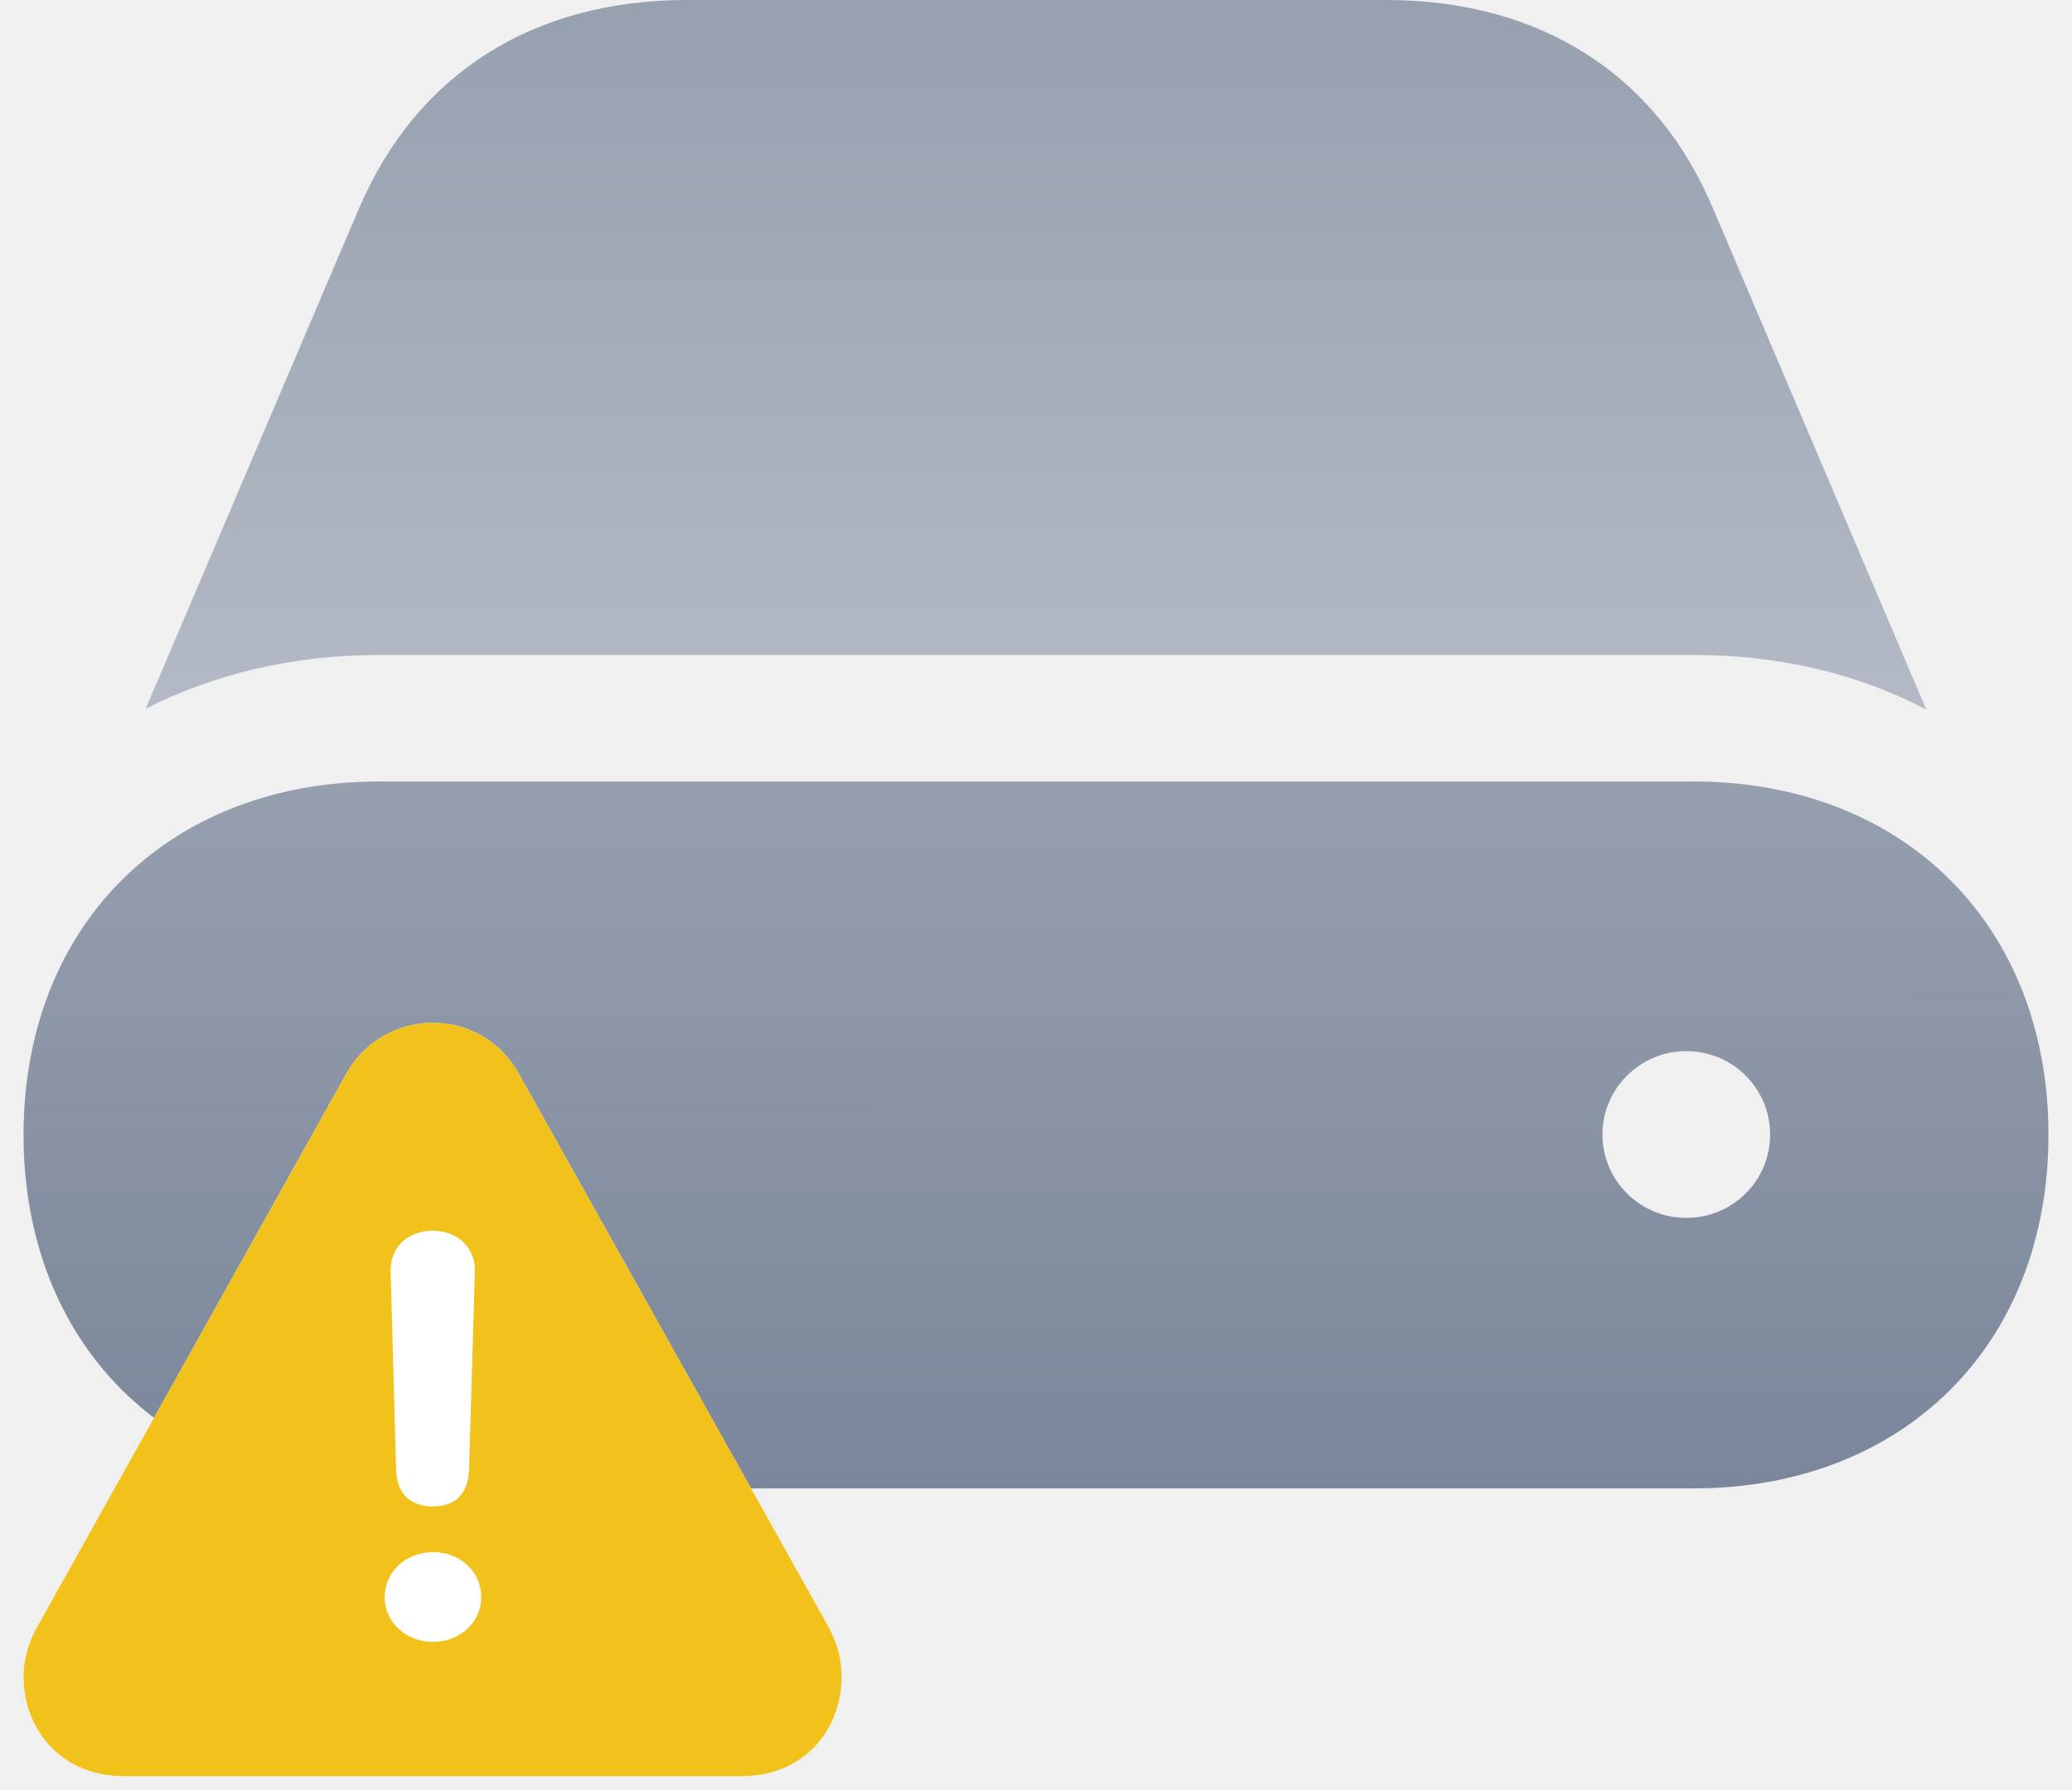
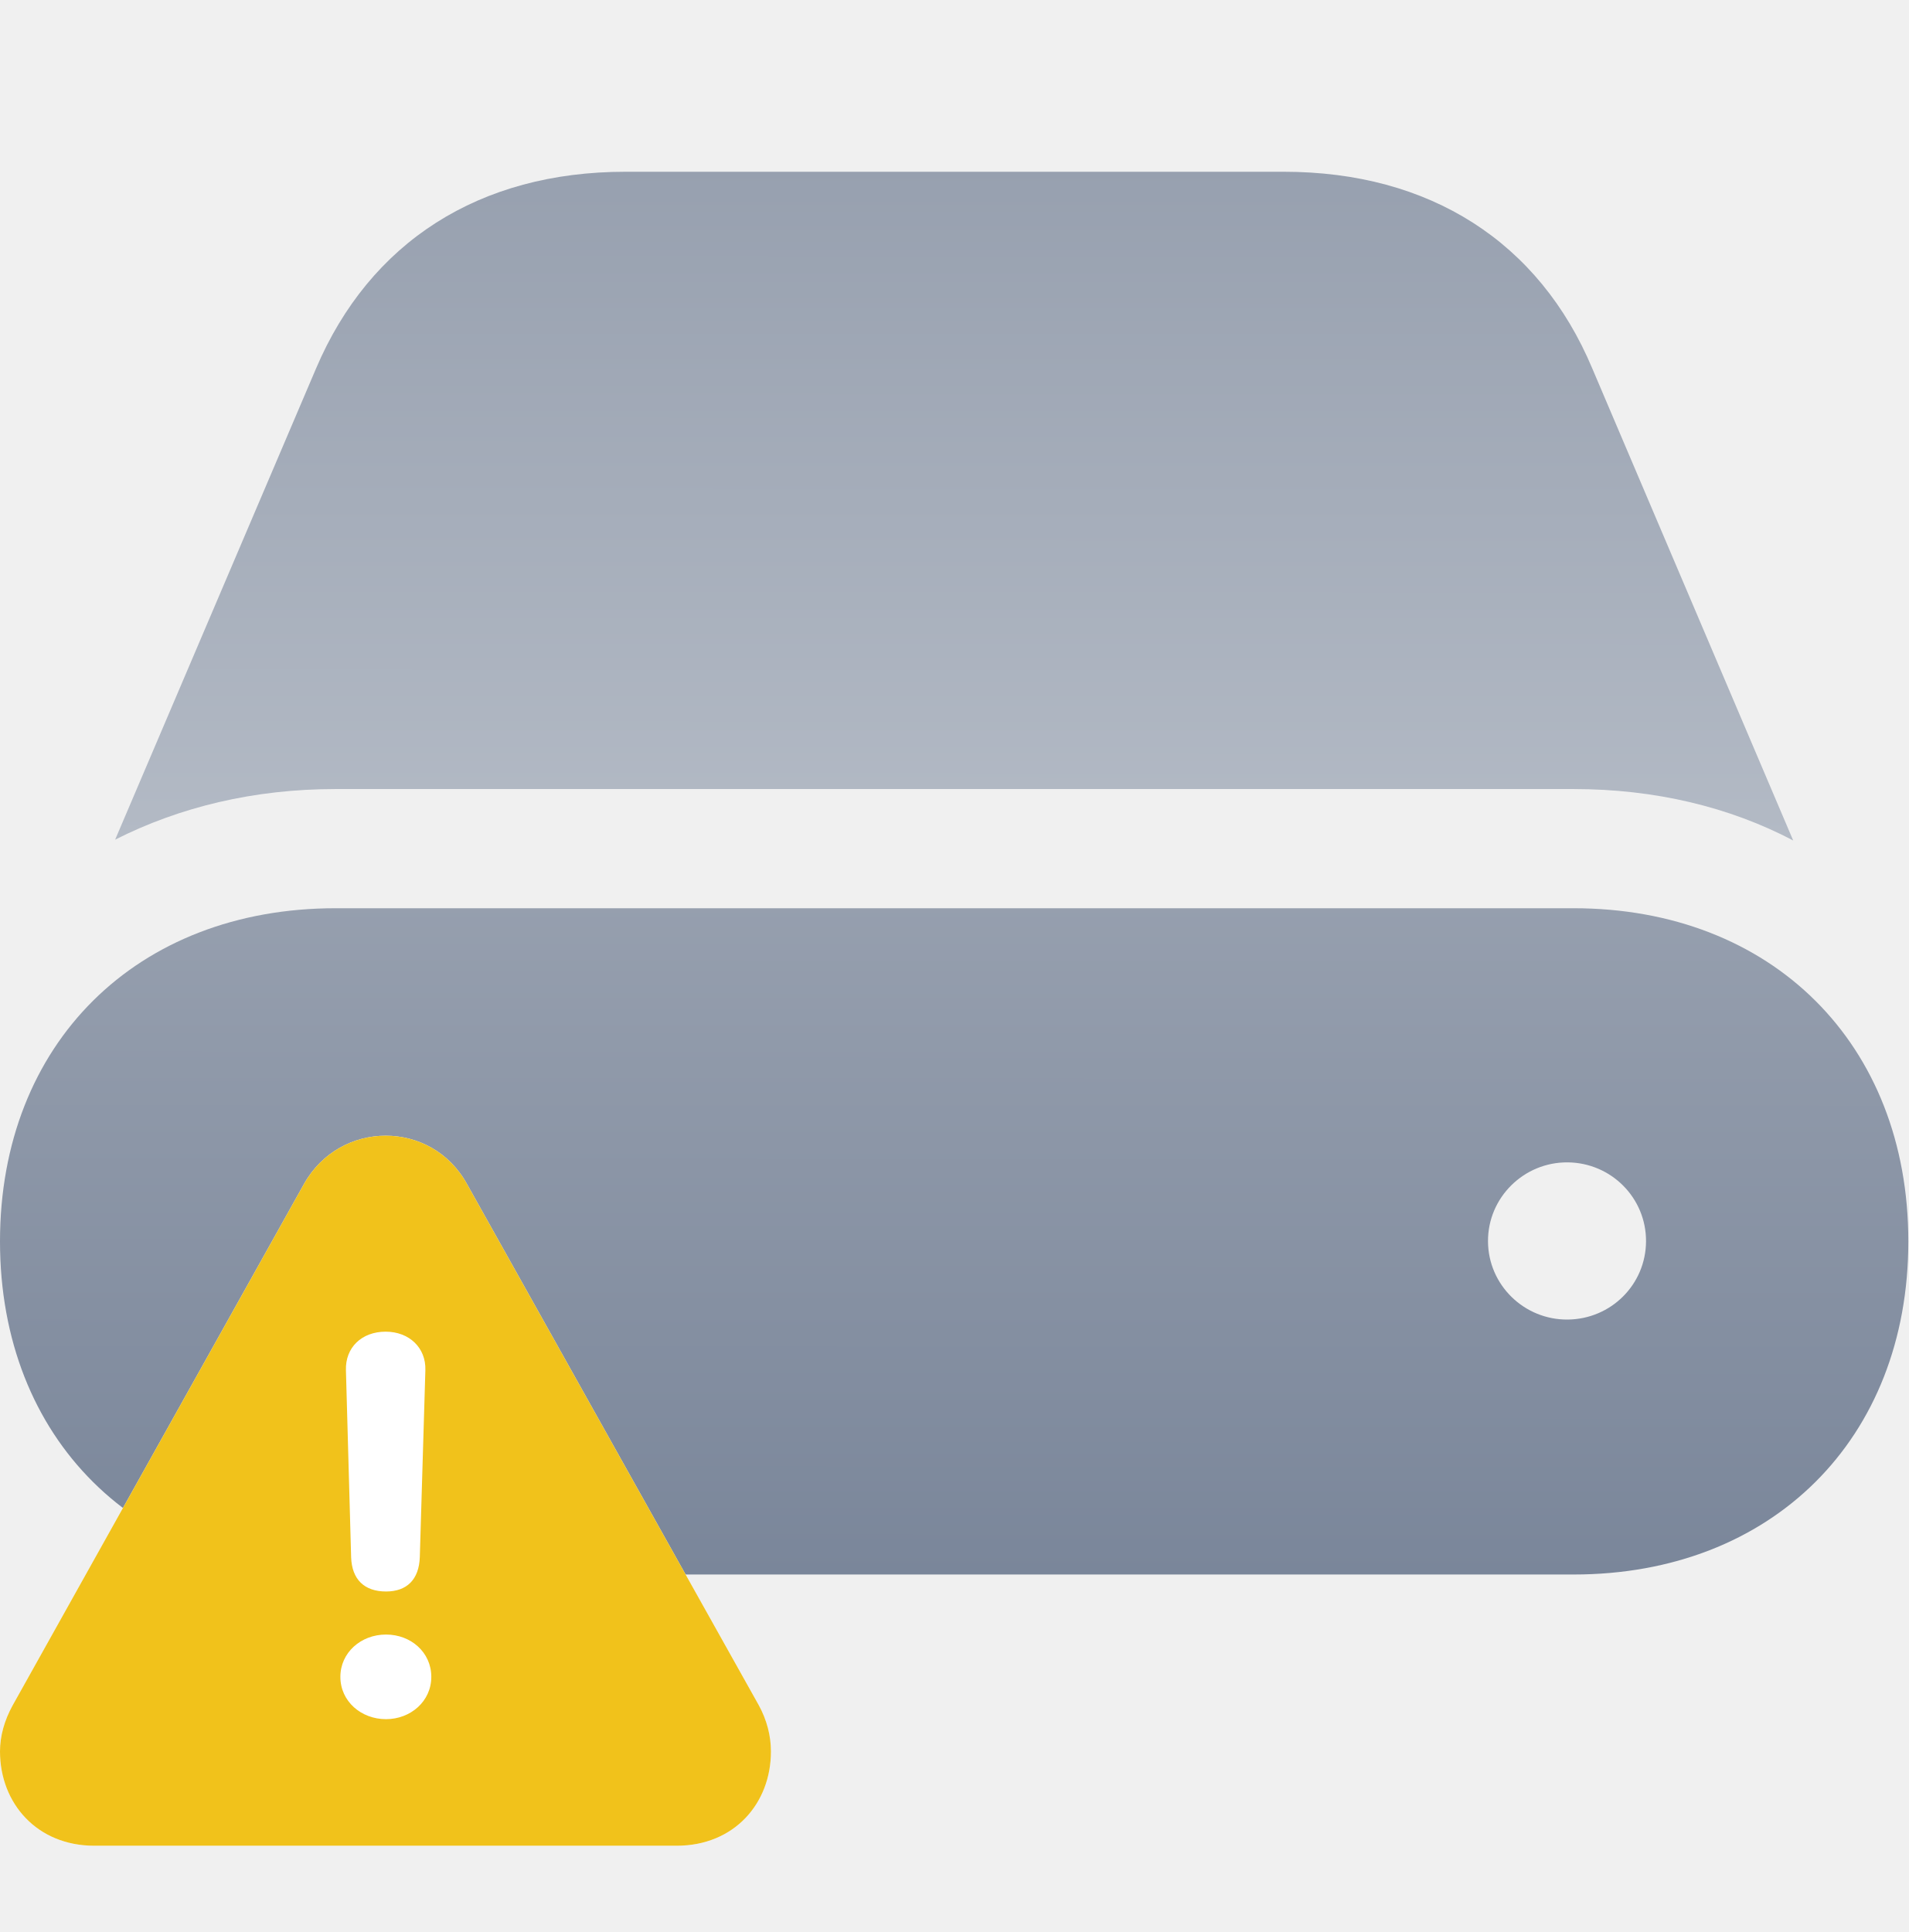
- <svg xmlns="http://www.w3.org/2000/svg" width="66" height="57" viewBox="0 0 66 57" fill="none">
-   <path d="M12.093 20.865H53.934C56.694 20.865 59.206 21.472 61.358 22.604L54.569 6.651C52.775 2.374 49.077 0 44.136 0H21.891C16.951 0 13.253 2.374 11.431 6.651L4.642 22.576C6.822 21.472 9.333 20.865 12.093 20.865ZM12.093 47.416H53.934C60.641 47.416 65.25 42.834 65.25 36.155C65.25 29.476 60.641 24.895 53.934 24.895H12.093C5.359 24.895 0.75 29.476 0.75 36.155C0.75 42.834 5.359 47.416 12.093 47.416ZM51.043 36.155C51.035 34.673 52.258 33.469 53.741 33.485C55.208 33.5 56.392 34.688 56.384 36.155C56.377 37.615 55.201 38.783 53.741 38.798C52.266 38.814 51.05 37.63 51.043 36.155Z" fill="url(#paint0_linear)" />
-   <path d="M3.937 56.584H23.621C25.566 56.584 26.808 55.154 26.808 53.397C26.808 52.87 26.669 52.331 26.393 51.829L16.532 34.215C15.93 33.123 14.864 32.584 13.785 32.584C12.706 32.584 11.627 33.136 11.025 34.215L1.177 51.842C0.901 52.343 0.75 52.87 0.75 53.397C0.75 55.154 2.005 56.584 3.937 56.584Z" fill="white" />
-   <path d="M3.937 56.584H23.621C25.566 56.584 26.808 55.154 26.808 53.397C26.808 52.87 26.669 52.331 26.393 51.829L16.532 34.215C15.93 33.123 14.864 32.584 13.785 32.584C12.706 32.584 11.627 33.136 11.025 34.215L1.177 51.842C0.901 52.343 0.75 52.87 0.75 53.397C0.75 55.154 2.005 56.584 3.937 56.584ZM13.798 47.99C13.057 47.99 12.643 47.576 12.618 46.836L12.443 40.513C12.418 39.748 12.97 39.208 13.785 39.208C14.575 39.208 15.152 39.748 15.127 40.513L14.939 46.823C14.914 47.589 14.5 47.99 13.798 47.99ZM13.798 52.306C12.957 52.306 12.254 51.704 12.254 50.876C12.254 50.06 12.944 49.446 13.798 49.446C14.638 49.446 15.328 50.048 15.328 50.876C15.328 51.704 14.626 52.306 13.798 52.306Z" fill="#F1C21B" />
+ <svg xmlns="http://www.w3.org/2000/svg" width="80" height="81" viewBox="0 0 80 81" fill="none">
+   <path d="M14.069 33.081H65.965C69.388 33.081 72.503 33.834 75.173 35.237L66.752 15.451C64.527 10.145 59.94 7.201 53.813 7.201H26.222C20.094 7.201 15.507 10.145 13.248 15.451L4.827 35.203C7.531 33.834 10.646 33.081 14.069 33.081ZM14.069 66.012H65.965C74.283 66.012 80 60.329 80 52.045C80 43.761 74.283 38.078 65.965 38.078H14.069C5.717 38.078 0 43.761 0 52.045C0 60.329 5.717 66.012 14.069 66.012ZM62.379 52.045C62.369 50.206 63.886 48.714 65.725 48.733C67.545 48.751 69.013 50.225 69.004 52.045C68.994 53.855 67.536 55.305 65.725 55.323C63.896 55.342 62.388 53.874 62.379 52.045Z" fill="url(#paint0_linear)" />
+   <path d="M3.952 77.383H28.367C30.779 77.383 32.319 75.609 32.319 73.43C32.319 72.777 32.148 72.108 31.806 71.486L19.575 49.638C18.828 48.285 17.506 47.615 16.168 47.615C14.829 47.615 13.491 48.3 12.744 49.638L0.529 71.501C0.187 72.123 0 72.777 0 73.43C0 75.609 1.556 77.383 3.952 77.383Z" fill="white" />
+   <path d="M3.952 77.383H28.367C30.779 77.383 32.319 75.609 32.319 73.43C32.319 72.777 32.148 72.108 31.806 71.486L19.575 49.638C18.828 48.285 17.506 47.615 16.168 47.615C14.829 47.615 13.491 48.3 12.744 49.638L0.529 71.501C0.187 72.123 0 72.777 0 73.43C0 75.609 1.556 77.383 3.952 77.383ZM16.183 66.724C15.265 66.724 14.752 66.21 14.72 65.292L14.502 57.45C14.471 56.501 15.156 55.831 16.168 55.831C17.148 55.831 17.864 56.501 17.832 57.45L17.599 65.277C17.568 66.226 17.054 66.724 16.183 66.724ZM16.183 72.077C15.14 72.077 14.269 71.33 14.269 70.303C14.269 69.291 15.125 68.529 16.183 68.529C17.226 68.529 18.081 69.276 18.081 70.303C18.081 71.33 17.21 72.077 16.183 72.077Z" fill="#F1C21B" />
  <defs>
-     <linearGradient id="paint0_linear" x1="33.014" y1="-0.199" x2="33" y2="47.416" gradientUnits="userSpaceOnUse">
+     <linearGradient id="paint0_linear" x1="40.017" y1="6.955" x2="40" y2="66.012" gradientUnits="userSpaceOnUse">
      <stop stop-color="#97A0AF" />
      <stop offset="0.477" stop-color="#B3BAC5" />
      <stop offset="0.505" stop-color="#97A0AF" />
      <stop offset="1" stop-color="#7A869A" />
    </linearGradient>
  </defs>
</svg>
